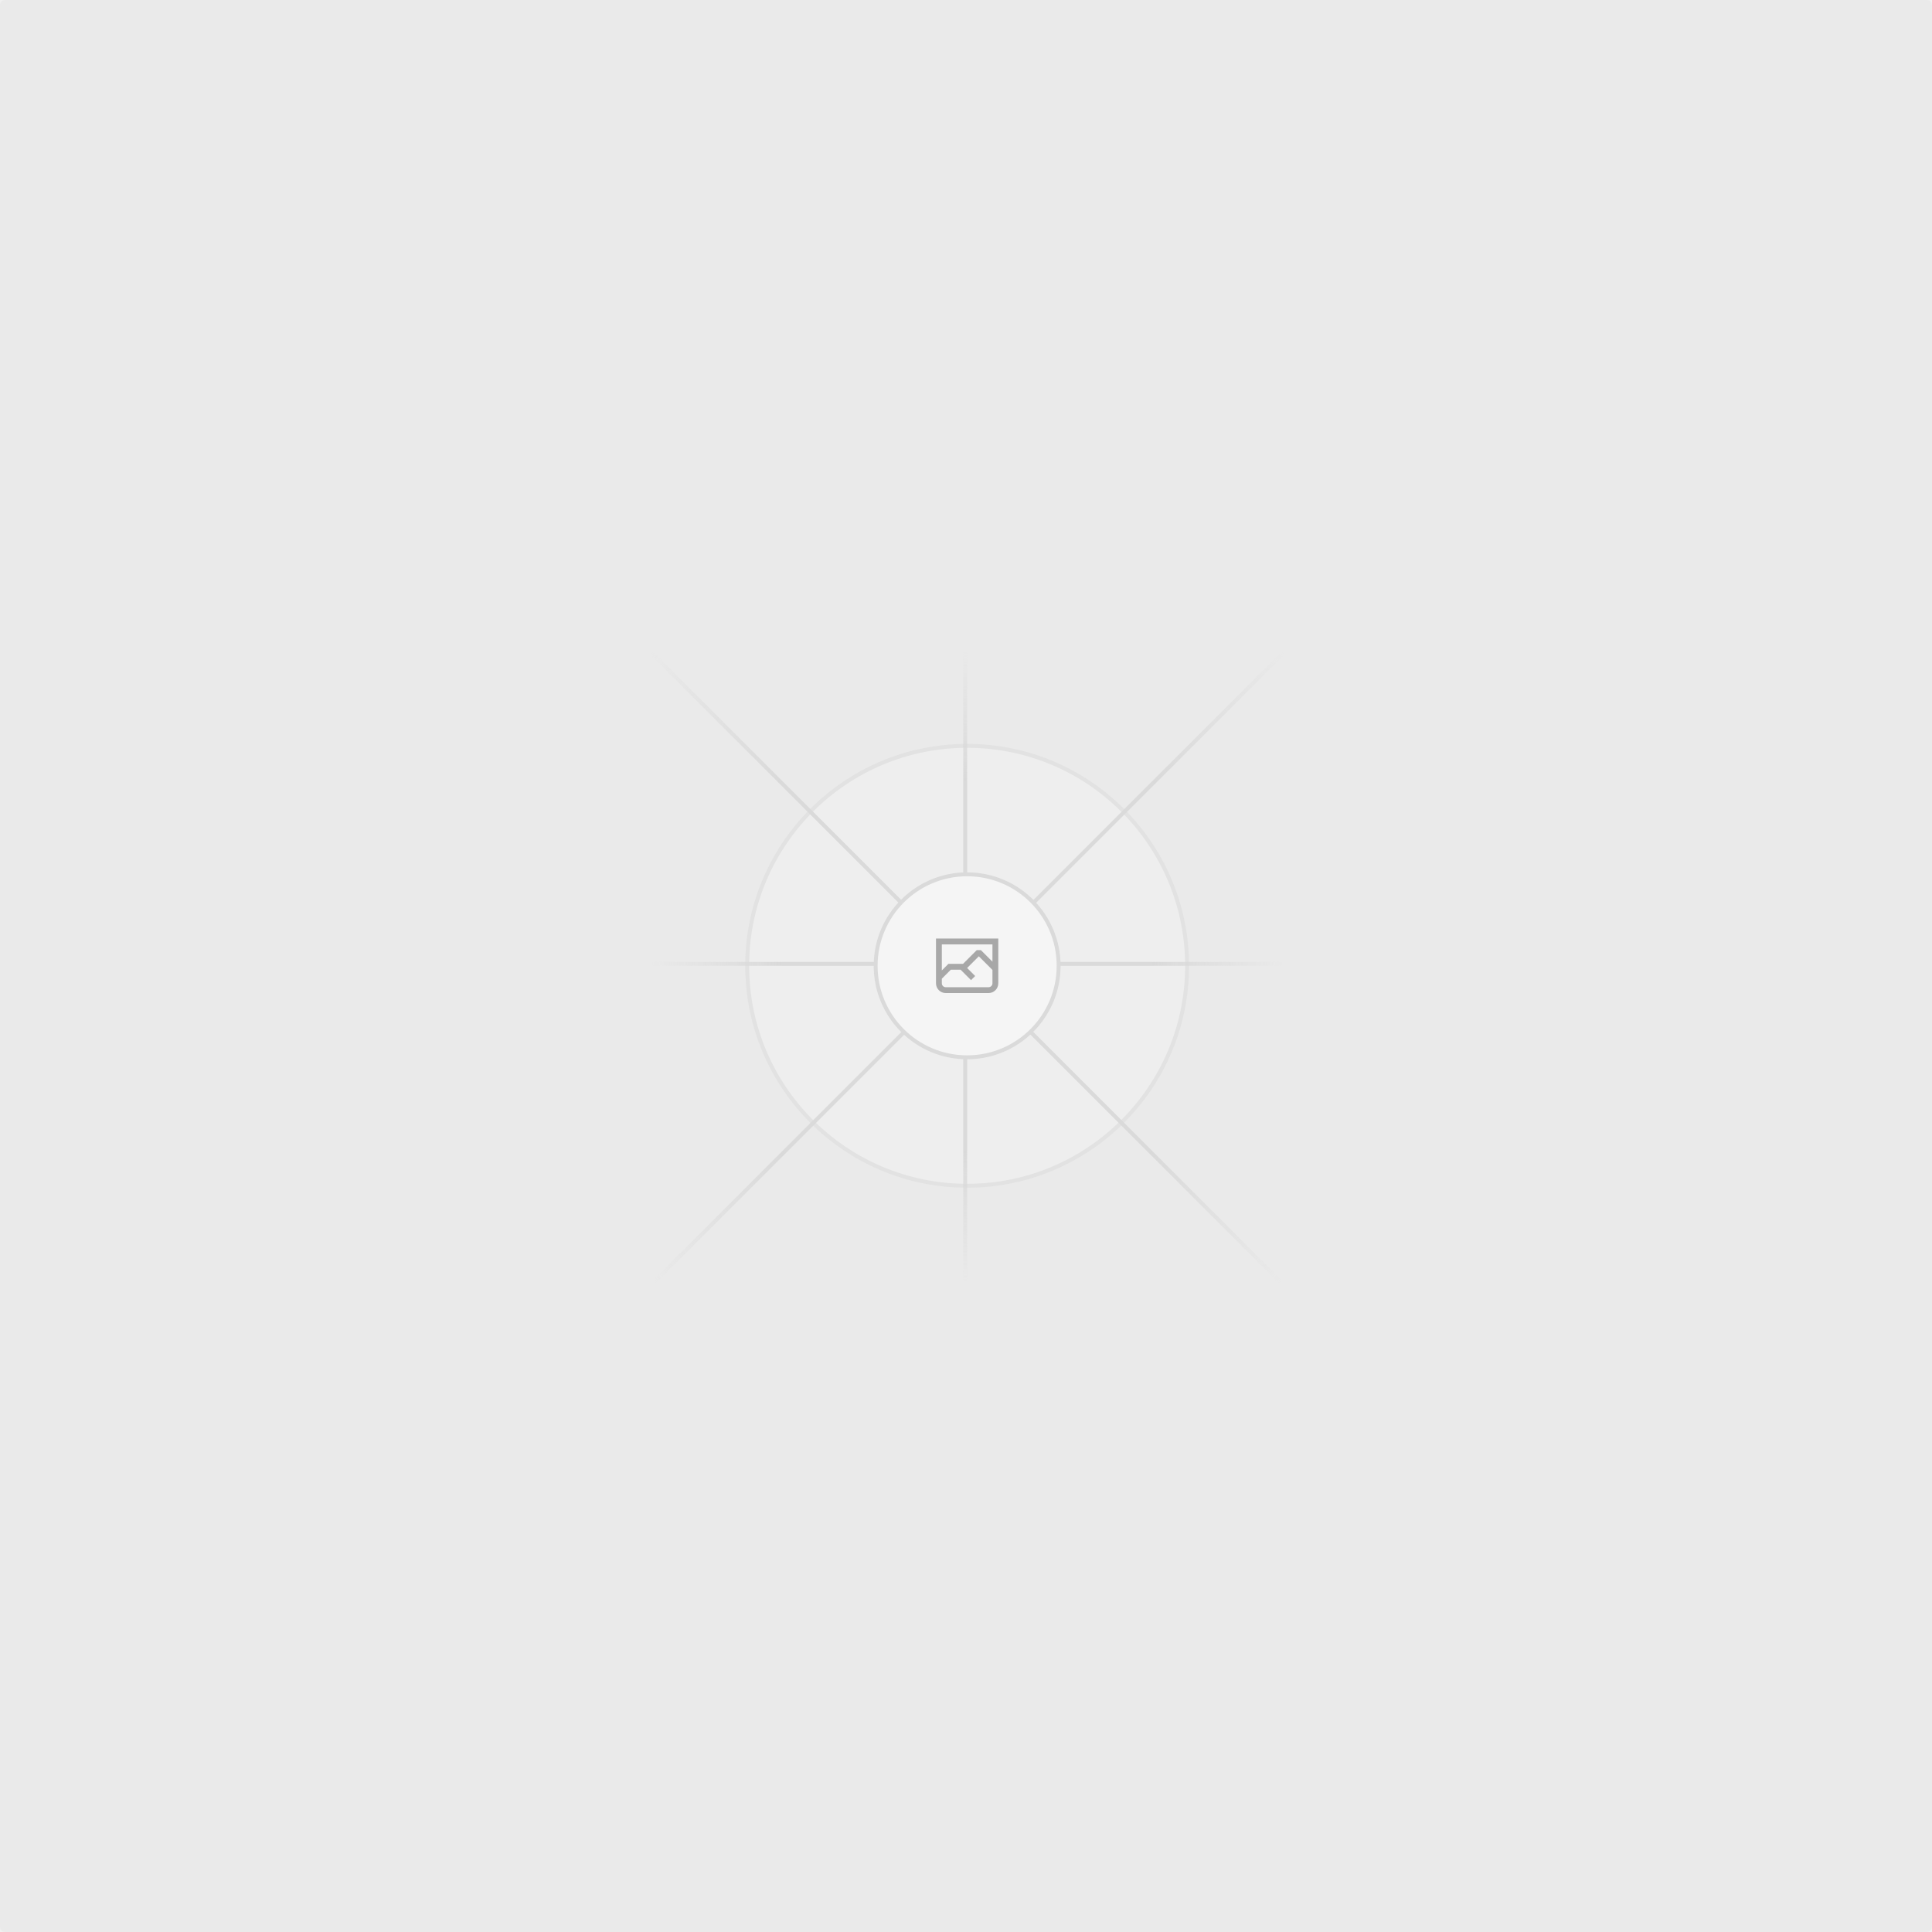
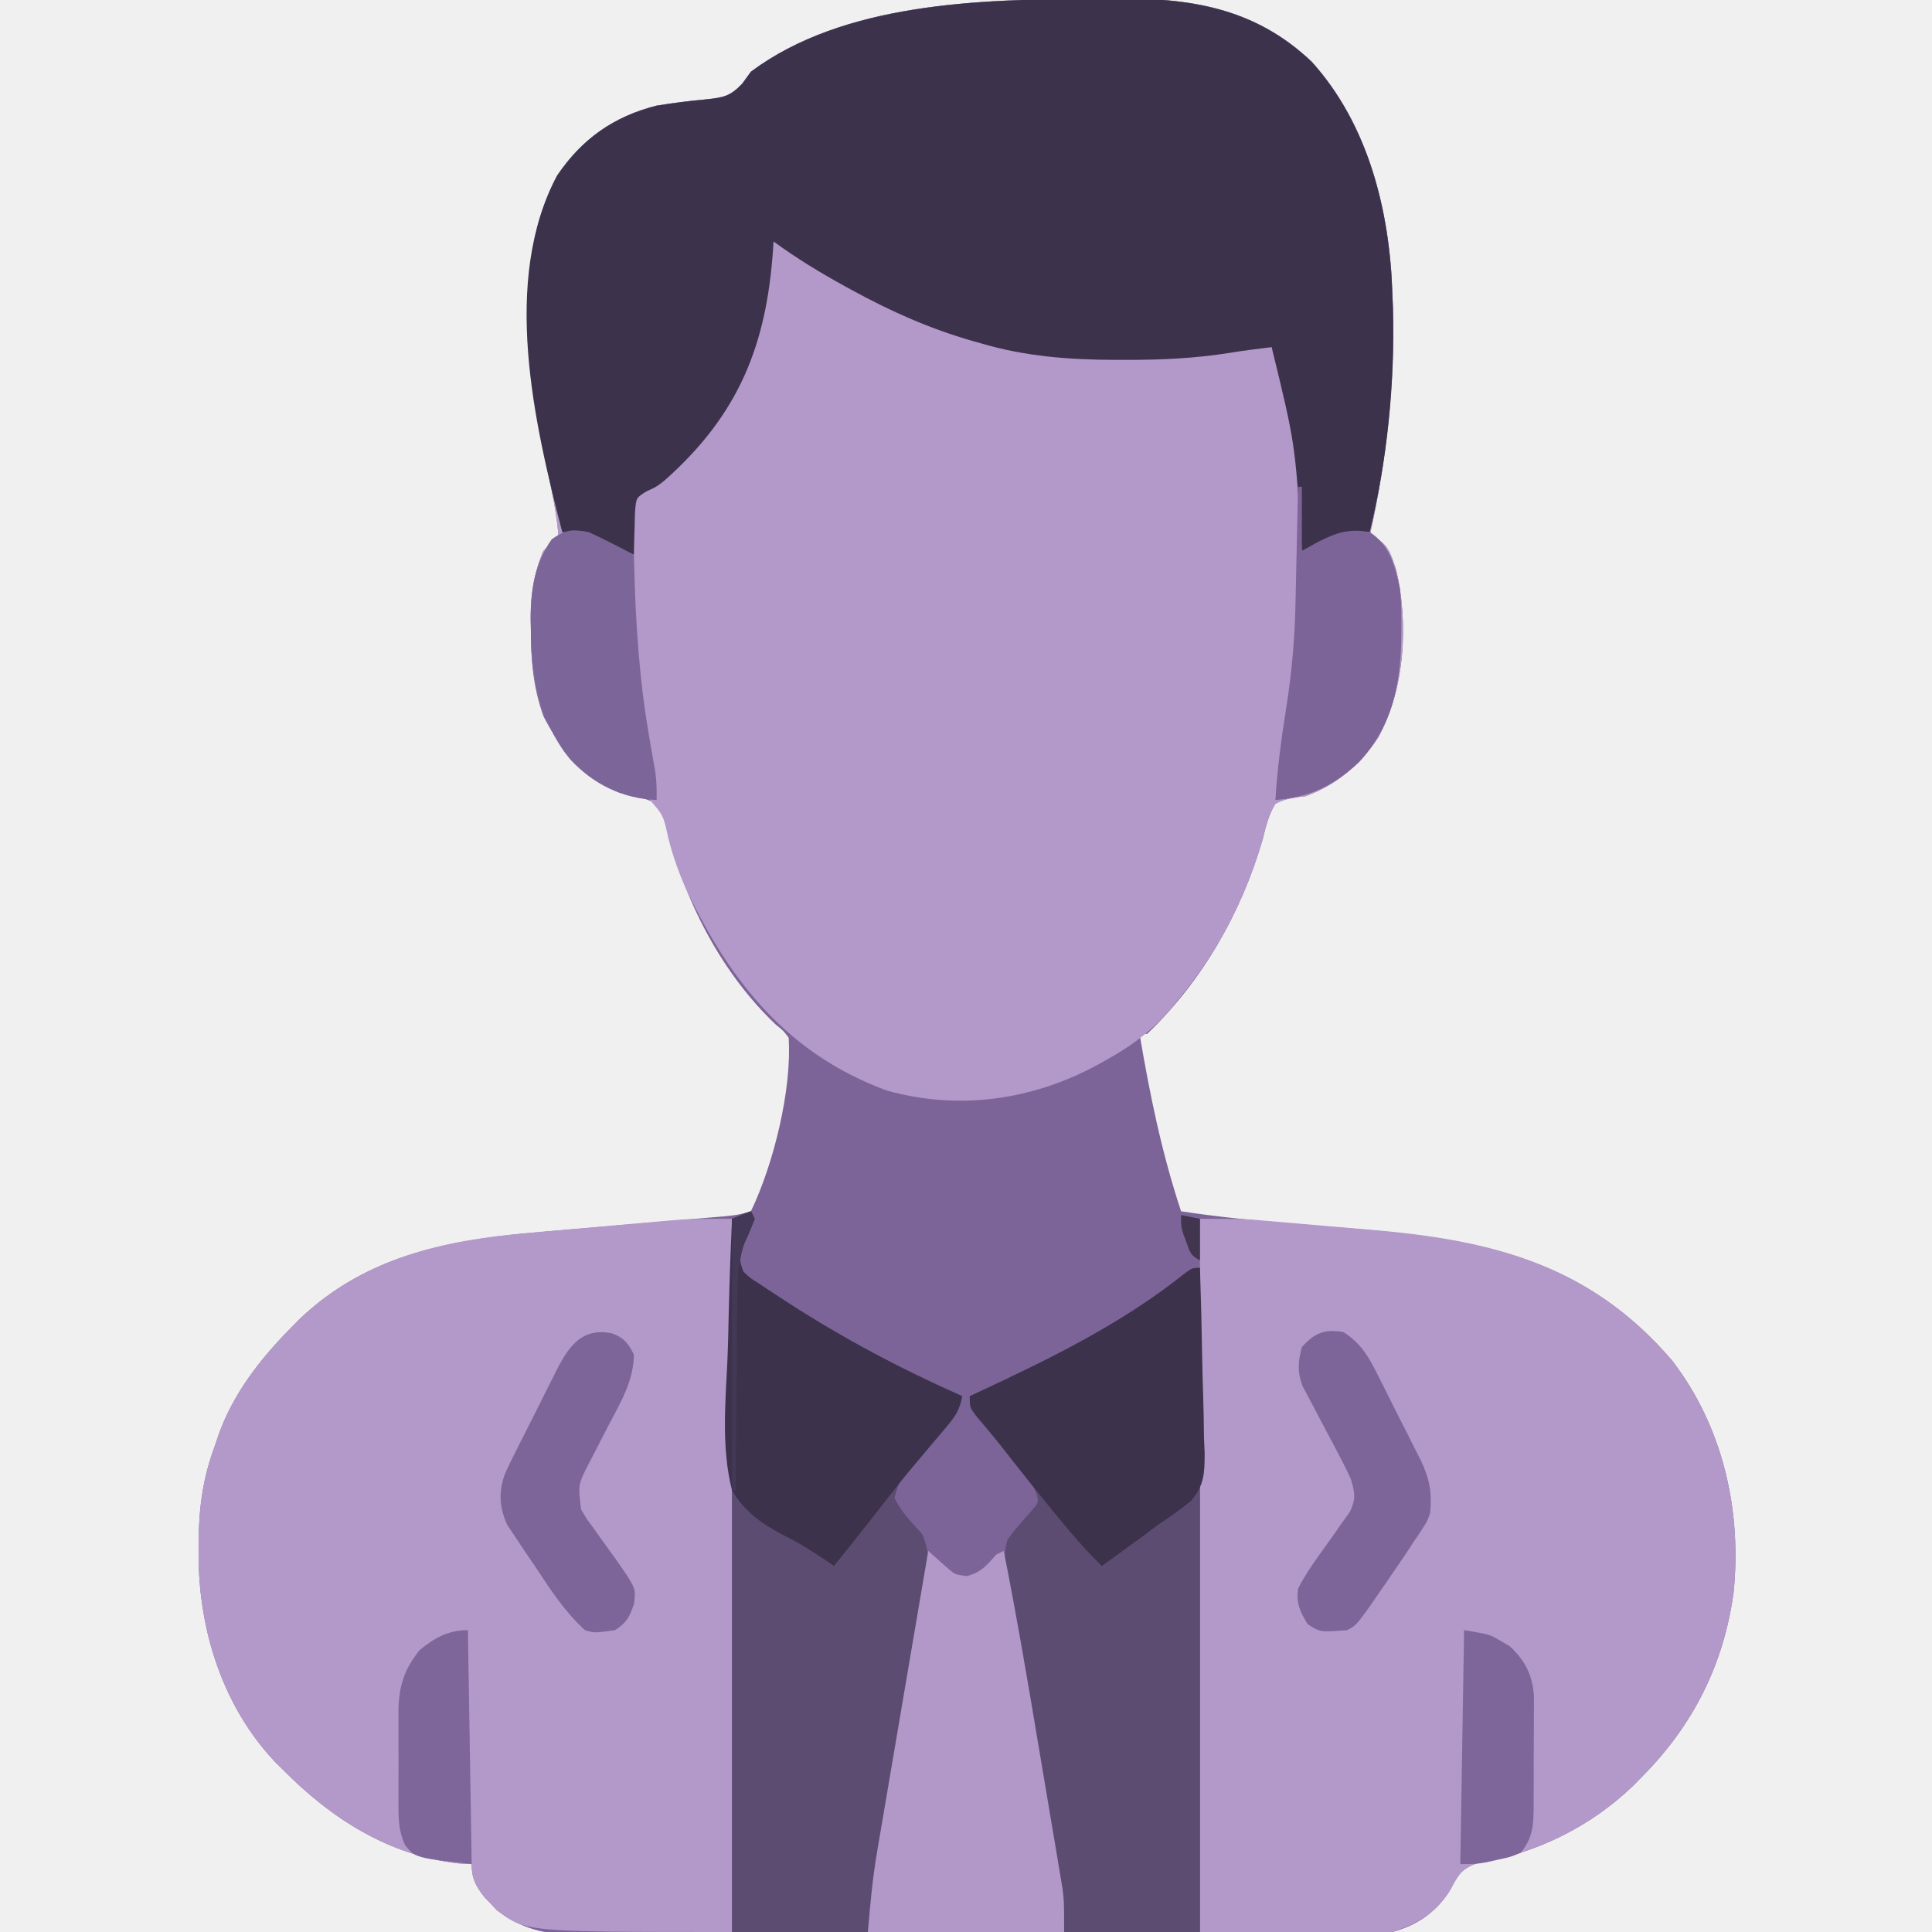
- <svg xmlns="http://www.w3.org/2000/svg" width="1200" height="1200" fill="none">
-   <rect width="1200" height="1200" fill="#EAEAEA" rx="3" />
-   <g opacity=".5">
-     <g opacity=".5">
-       <path fill="#FAFAFA" d="M600.709 736.5c-75.454 0-136.621-61.167-136.621-136.62 0-75.454 61.167-136.621 136.621-136.621 75.453 0 136.62 61.167 136.62 136.621 0 75.453-61.167 136.62-136.62 136.62Z" />
-       <path stroke="#C9C9C9" stroke-width="2.418" d="M600.709 736.5c-75.454 0-136.621-61.167-136.621-136.62 0-75.454 61.167-136.621 136.621-136.621 75.453 0 136.62 61.167 136.62 136.621 0 75.453-61.167 136.62-136.62 136.62Z" />
-     </g>
-     <path stroke="url(#a)" stroke-width="2.418" d="M0-1.209h553.581" transform="scale(1 -1) rotate(45 1163.11 91.165)" />
-     <path stroke="url(#b)" stroke-width="2.418" d="M404.846 598.671h391.726" />
-     <path stroke="url(#c)" stroke-width="2.418" d="M599.5 795.742V404.017" />
-     <path stroke="url(#d)" stroke-width="2.418" d="m795.717 796.597-391.441-391.44" />
-     <path fill="#fff" d="M600.709 656.704c-31.384 0-56.825-25.441-56.825-56.824 0-31.384 25.441-56.825 56.825-56.825 31.383 0 56.824 25.441 56.824 56.825 0 31.383-25.441 56.824-56.824 56.824Z" />
-     <g clip-path="url(#e)">
-       <path fill="#666" fill-rule="evenodd" d="M616.426 586.58h-31.434v16.176l3.553-3.554.531-.531h9.068l.074-.074 8.463-8.463h2.565l7.18 7.181V586.58Zm-15.715 14.654 3.698 3.699 1.283 1.282-2.565 2.565-1.282-1.283-5.2-5.199h-6.066l-5.514 5.514-.073.073v2.876a2.418 2.418 0 0 0 2.418 2.418h26.598a2.418 2.418 0 0 0 2.418-2.418v-8.317l-8.463-8.463-7.181 7.181-.071.072Zm-19.347 5.442v4.085a6.045 6.045 0 0 0 6.046 6.045h26.598a6.044 6.044 0 0 0 6.045-6.045v-7.108l1.356-1.355-1.282-1.283-.074-.073v-17.989h-38.689v23.43l-.146.146.146.147Z" clip-rule="evenodd" />
-     </g>
-     <path stroke="#C9C9C9" stroke-width="2.418" d="M600.709 656.704c-31.384 0-56.825-25.441-56.825-56.824 0-31.384 25.441-56.825 56.825-56.825 31.383 0 56.824 25.441 56.824 56.825 0 31.383-25.441 56.824-56.824 56.824Z" />
-   </g>
-   <defs>
-     <linearGradient id="a" x1="554.061" x2="-.48" y1=".083" y2=".087" gradientUnits="userSpaceOnUse">
-       <stop stop-color="#C9C9C9" stop-opacity="0" />
-       <stop offset=".208" stop-color="#C9C9C9" />
-       <stop offset=".792" stop-color="#C9C9C9" />
-       <stop offset="1" stop-color="#C9C9C9" stop-opacity="0" />
-     </linearGradient>
-     <linearGradient id="b" x1="796.912" x2="404.507" y1="599.963" y2="599.965" gradientUnits="userSpaceOnUse">
-       <stop stop-color="#C9C9C9" stop-opacity="0" />
-       <stop offset=".208" stop-color="#C9C9C9" />
-       <stop offset=".792" stop-color="#C9C9C9" />
-       <stop offset="1" stop-color="#C9C9C9" stop-opacity="0" />
-     </linearGradient>
-     <linearGradient id="c" x1="600.792" x2="600.794" y1="403.677" y2="796.082" gradientUnits="userSpaceOnUse">
-       <stop stop-color="#C9C9C9" stop-opacity="0" />
-       <stop offset=".208" stop-color="#C9C9C9" />
-       <stop offset=".792" stop-color="#C9C9C9" />
-       <stop offset="1" stop-color="#C9C9C9" stop-opacity="0" />
-     </linearGradient>
-     <linearGradient id="d" x1="404.85" x2="796.972" y1="403.903" y2="796.02" gradientUnits="userSpaceOnUse">
-       <stop stop-color="#C9C9C9" stop-opacity="0" />
-       <stop offset=".208" stop-color="#C9C9C9" />
-       <stop offset=".792" stop-color="#C9C9C9" />
-       <stop offset="1" stop-color="#C9C9C9" stop-opacity="0" />
-     </linearGradient>
-     <clipPath id="e">
-       <path fill="#fff" d="M581.364 580.535h38.689v38.689h-38.689z" />
-     </clipPath>
-   </defs>
+ <svg xmlns="http://www.w3.org/2000/svg" version="1.1" width="512" height="512">
+   <path d="M0 0 C1.95 -0.012 3.899 -0.032 5.849 -0.062 C25.987 -0.365 43.434 2.156 58.702 16.623 C73.77 33.274 79.457 56.265 80.12 78.295 C80.197 80.24 80.197 80.24 80.276 82.225 C80.809 102.254 78.46 122.747 74.12 142.295 C74.745 142.557 75.37 142.819 76.014 143.088 C79.335 144.992 79.871 147.787 81.12 151.295 C84.447 165.469 83.435 182.804 76.432 195.608 C71.718 202.86 65.279 208.306 57.12 211.295 C56.489 211.367 55.858 211.438 55.207 211.512 C52.906 211.835 51.185 212.216 49.12 213.295 C47.284 216.229 46.581 219.397 45.745 222.733 C40.093 242.139 29.826 260.23 15.12 274.295 C14.46 274.295 13.8 274.295 13.12 274.295 C15.818 290.325 18.997 305.856 24.12 321.295 C33.558 322.752 43.012 323.683 52.526 324.479 C53.742 324.581 54.958 324.683 56.21 324.788 C61.293 325.212 66.376 325.632 71.459 326.042 C104.792 328.747 131.698 334.471 154.315 360.936 C167.725 378.468 172.701 400.456 170.557 422.17 C167.974 441.352 159.797 457.595 146.12 471.295 C145.361 472.066 144.601 472.837 143.819 473.631 C132.422 484.561 118.061 491.504 102.495 494.108 C98.227 495.609 97.537 497.287 95.46 501.127 C91.84 506.985 86.681 510.529 80.12 512.295 C77.038 512.578 73.972 512.574 70.879 512.563 C69.957 512.567 69.036 512.572 68.086 512.576 C65.003 512.589 61.919 512.587 58.835 512.586 C56.623 512.592 54.41 512.598 52.197 512.606 C46.189 512.624 40.18 512.628 34.172 512.63 C30.417 512.631 26.663 512.635 22.908 512.641 C10.483 512.658 -1.943 512.668 -14.368 512.666 C-15.372 512.666 -15.372 512.666 -16.396 512.666 C-17.066 512.666 -17.736 512.666 -18.427 512.666 C-29.284 512.665 -40.141 512.684 -50.999 512.712 C-62.158 512.741 -73.317 512.754 -84.476 512.753 C-90.737 512.752 -96.997 512.758 -103.258 512.779 C-109.147 512.799 -115.036 512.799 -120.925 512.784 C-123.084 512.782 -125.243 512.787 -127.401 512.799 C-130.354 512.814 -133.306 512.805 -136.258 512.79 C-137.107 512.8 -137.956 512.81 -138.831 512.821 C-145.813 512.741 -151.639 510.763 -157.22 506.514 C-157.747 505.947 -158.274 505.38 -158.818 504.795 C-159.363 504.228 -159.908 503.661 -160.47 503.076 C-162.82 500.108 -163.88 498.118 -163.88 494.295 C-165.056 494.233 -166.231 494.171 -167.443 494.108 C-185.929 491.963 -201.1 482.228 -213.88 469.295 C-214.547 468.639 -215.213 467.983 -215.9 467.307 C-229.906 452.542 -236.283 432.099 -236.255 412.17 C-236.254 410.974 -236.252 409.778 -236.25 408.545 C-236.125 399.505 -235.071 391.808 -231.88 383.295 C-231.58 382.394 -231.279 381.493 -230.97 380.565 C-227.026 369.551 -220.008 360.558 -211.88 352.295 C-211.12 351.522 -210.359 350.748 -209.575 349.951 C-191.762 332.897 -169.741 328.804 -145.974 326.823 C-144.476 326.694 -142.978 326.564 -141.48 326.435 C-137.576 326.097 -133.672 325.765 -129.767 325.435 C-123.491 324.903 -117.216 324.367 -110.941 323.825 C-108.758 323.638 -106.576 323.455 -104.393 323.272 C-103.057 323.157 -101.722 323.043 -100.386 322.928 C-99.223 322.829 -98.06 322.731 -96.862 322.63 C-93.298 322.259 -93.298 322.259 -89.88 321.295 C-83.874 308.818 -79.002 289.08 -79.88 275.295 C-81.266 273.453 -81.266 273.453 -83.255 271.858 C-97.532 258.335 -107.566 239.057 -112.021 220.061 C-112.734 217.479 -113.366 215.508 -114.88 213.295 C-118.098 211.648 -121.362 211.024 -124.88 210.295 C-134.62 205.812 -139.968 199.575 -144.802 190.213 C-147.623 182.579 -148.222 174.874 -148.193 166.795 C-148.209 165.922 -148.225 165.05 -148.241 164.151 C-148.246 157.875 -147.36 152.102 -144.88 146.295 C-144.138 145.594 -143.395 144.893 -142.63 144.17 C-142.053 143.551 -141.475 142.933 -140.88 142.295 C-141.334 136.36 -142.59 130.611 -143.818 124.795 C-148.766 100.255 -153.542 69.931 -141.255 46.858 C-134.675 37.111 -126.256 31.168 -114.88 28.295 C-110.53 27.595 -106.162 27.011 -101.771 26.634 C-97.208 26.134 -95.443 25.886 -92.165 22.448 C-91.411 21.407 -90.657 20.367 -89.88 19.295 C-65.39 1.02 -29.287 0.12 0 0 Z " fill="#7C6498" transform="translate(288.8801,-0.295166)" />
+   <path d="M0 0 C1.95 -0.012 3.899 -0.032 5.849 -0.062 C25.987 -0.365 43.434 2.156 58.702 16.623 C73.77 33.274 79.457 56.265 80.12 78.295 C80.171 79.592 80.223 80.889 80.276 82.225 C80.809 102.254 78.46 122.747 74.12 142.295 C74.745 142.557 75.37 142.819 76.014 143.088 C79.335 144.992 79.871 147.787 81.12 151.295 C84.447 165.469 83.435 182.804 76.432 195.608 C71.718 202.86 65.279 208.306 57.12 211.295 C56.489 211.367 55.858 211.438 55.207 211.512 C52.906 211.835 51.185 212.216 49.12 213.295 C47.284 216.229 46.581 219.397 45.745 222.733 C41.301 237.991 34.237 251.967 24.12 264.295 C23.424 265.165 22.728 266.035 22.01 266.932 C16.758 273.163 11.242 277.385 4.12 281.295 C3.192 281.81 3.192 281.81 2.245 282.336 C-14.967 291.786 -34.602 294.687 -53.88 289.295 C-79.848 279.764 -95.197 260.713 -106.789 236.5 C-108.916 231.873 -110.508 227.347 -111.772 222.417 C-113.088 216.319 -113.088 216.319 -117.052 211.85 C-119.565 211.12 -119.565 211.12 -122.189 210.772 C-129.084 209.551 -135.339 204.723 -139.572 199.268 C-146.362 189.032 -148.237 178.93 -148.193 166.795 C-148.209 165.922 -148.225 165.05 -148.241 164.151 C-148.246 157.875 -147.36 152.102 -144.88 146.295 C-144.138 145.594 -143.395 144.893 -142.63 144.17 C-142.053 143.551 -141.475 142.933 -140.88 142.295 C-141.334 136.36 -142.59 130.611 -143.818 124.795 C-148.766 100.255 -153.542 69.931 -141.255 46.858 C-134.675 37.111 -126.256 31.168 -114.88 28.295 C-110.53 27.595 -106.162 27.011 -101.771 26.634 C-97.208 26.134 -95.443 25.886 -92.165 22.448 C-91.411 21.407 -90.657 20.367 -89.88 19.295 C-65.39 1.02 -29.287 0.12 0 0 Z " fill="#B399C9" transform="translate(288.8801,-0.295166)" />
+   <path d="M0 0 C11.256 0 11.256 0 16.13 0.411 C17.768 0.547 17.768 0.547 19.439 0.685 C21.161 0.835 21.161 0.835 22.918 0.988 C24.741 1.144 24.741 1.144 26.601 1.303 C29.162 1.524 31.723 1.746 34.283 1.971 C38.158 2.31 42.033 2.635 45.908 2.959 C77.943 5.708 103.586 12.356 125.195 37.641 C138.605 55.172 143.581 77.161 141.438 98.875 C138.854 118.057 130.677 134.3 117 148 C116.241 148.771 115.481 149.542 114.699 150.336 C103.303 161.266 88.941 168.208 73.375 170.812 C69.107 172.314 68.417 173.992 66.34 177.832 C62.573 183.928 57.668 186.777 51 189 C34.17 189 17.34 189 0 189 C0 126.63 0 64.26 0 0 Z " fill="#B399C9" transform="translate(318,323)" />
+   <path d="M0 0 C0 62.37 0 124.74 0 189 C-54.746 189 -54.746 189 -62.34 183.219 C-62.867 182.652 -63.394 182.084 -63.938 181.5 C-64.483 180.933 -65.028 180.366 -65.59 179.781 C-67.94 176.813 -69 174.822 -69 171 C-70.176 170.938 -71.351 170.876 -72.562 170.812 C-91.049 168.668 -106.22 158.933 -119 146 C-119.666 145.344 -120.333 144.688 -121.02 144.012 C-135.025 129.247 -141.403 108.804 -141.375 88.875 C-141.373 87.679 -141.372 86.483 -141.37 85.25 C-141.245 76.21 -140.191 68.513 -137 60 C-136.549 58.648 -136.549 58.648 -136.09 57.27 C-132.145 46.256 -125.128 37.262 -117 29 C-116.239 28.227 -115.479 27.453 -114.695 26.656 C-97.653 10.34 -76.557 5.673 -53.711 3.711 C-52.486 3.603 -51.262 3.495 -50 3.383 C-47.431 3.157 -44.861 2.934 -42.291 2.713 C-38.378 2.375 -34.466 2.028 -30.555 1.68 C-28.044 1.46 -25.534 1.242 -23.023 1.023 C-21.866 0.92 -20.708 0.817 -19.516 0.711 C-17.863 0.571 -17.863 0.571 -16.177 0.427 C-15.223 0.344 -14.269 0.262 -13.286 0.176 C-8.863 -0.061 -4.429 0 0 0 Z " fill="#B399C9" transform="translate(194,323)" />
+   <path d="M0 0 C1.95 -0.012 3.899 -0.032 5.849 -0.062 C25.987 -0.365 43.434 2.156 58.702 16.623 C73.77 33.274 79.457 56.265 80.12 78.295 C80.171 79.592 80.223 80.889 80.276 82.225 C80.798 101.866 78.771 122.194 74.12 141.295 C73.468 141.405 72.815 141.514 72.143 141.627 C66.971 142.566 62.77 143.738 58.12 146.295 C57.46 146.295 56.8 146.295 56.12 146.295 C56.07 145.586 56.02 144.877 55.968 144.146 C54.343 117.816 54.343 117.816 48.12 92.295 C44.462 92.734 40.819 93.18 37.183 93.781 C27.744 95.298 18.539 95.696 8.995 95.67 C8.227 95.67 7.46 95.669 6.669 95.669 C-5.576 95.629 -17.074 94.768 -28.88 91.295 C-29.64 91.081 -30.4 90.867 -31.182 90.646 C-42.385 87.426 -52.667 82.877 -62.88 77.295 C-63.52 76.946 -64.16 76.597 -64.82 76.238 C-71.446 72.599 -77.772 68.755 -83.88 64.295 C-83.932 65.132 -83.932 65.132 -83.984 65.985 C-85.694 91.784 -93.118 110.198 -112.74 127.604 C-114.88 129.295 -114.88 129.295 -117.595 130.537 C-120.268 132.194 -120.268 132.194 -120.587 135.869 C-120.647 137.24 -120.681 138.611 -120.693 139.983 C-120.718 140.685 -120.743 141.386 -120.769 142.11 C-120.828 143.838 -120.857 145.566 -120.88 147.295 C-123.716 146.177 -126.487 145.014 -129.255 143.733 C-132.874 142.297 -136.037 141.777 -139.88 141.295 C-147.361 112.377 -156.074 74.686 -141.255 46.858 C-134.675 37.111 -126.256 31.168 -114.88 28.295 C-110.53 27.595 -106.162 27.011 -101.771 26.634 C-97.208 26.134 -95.443 25.886 -92.165 22.448 C-91.411 21.407 -90.657 20.367 -89.88 19.295 C-65.39 1.02 -29.287 0.12 0 0 Z " fill="#3D324C" transform="translate(288.8801,-0.295166)" />
+   <path d="M0 0 C0.33 0.66 0.66 1.32 1 2 C0.07 4.565 -1.06 7.008 -2.188 9.492 C-3.108 12.333 -3.072 13.261 -2 16 C-0.297 17.638 -0.297 17.638 1.918 19.031 C2.749 19.589 3.581 20.146 4.437 20.72 C5.345 21.308 6.252 21.895 7.188 22.5 C8.124 23.114 9.06 23.727 10.024 24.36 C24.666 33.816 40.065 41.951 56 49 C55.397 52.419 54.172 54.331 51.945 56.969 C51.33 57.705 50.716 58.441 50.082 59.199 C49.436 59.958 48.79 60.718 48.125 61.5 C46.856 63.01 45.588 64.52 44.32 66.031 C43.756 66.697 43.191 67.363 42.61 68.049 C39.265 71.568 39.265 71.568 38.055 75.938 C39.755 79.647 42.703 82.521 45.383 85.562 C49.984 95.343 44.386 111.443 42.621 121.859 C42.286 123.86 41.951 125.861 41.616 127.861 C40.741 133.09 39.86 138.317 38.978 143.545 C38.076 148.894 37.18 154.244 36.283 159.594 C34.528 170.063 32.765 180.532 31 191 C19.12 191 7.24 191 -5 191 C-5 128.63 -5 66.26 -5 2 C-3.35 1.34 -1.7 0.68 0 0 Z " fill="#5D4C72" transform="translate(199,321)" />
+   <path d="M0 0 C0 58.08 0 116.16 0 176 C-11.88 176 -23.76 176 -36 176 C-36.485 172.947 -36.969 169.895 -37.469 166.75 C-37.967 163.623 -38.465 160.495 -38.963 157.368 C-39.321 155.126 -39.677 152.883 -40.034 150.641 C-42.073 137.817 -44.152 125.002 -46.348 112.203 C-46.535 111.106 -46.722 110.008 -46.915 108.878 C-47.815 103.604 -48.724 98.332 -49.648 93.062 C-49.976 91.151 -50.303 89.24 -50.629 87.328 C-50.861 86.038 -50.861 86.038 -51.098 84.721 C-51.855 80.219 -52.224 76.491 -51 72 C-49.042 69.263 -46.867 66.866 -44.617 64.367 C-42.763 62.209 -42.763 62.209 -43.224 60.084 C-44.102 57.726 -45.193 56.218 -46.801 54.285 C-47.649 53.256 -47.649 53.256 -48.514 52.205 C-49.107 51.498 -49.701 50.791 -50.312 50.062 C-51.475 48.658 -52.638 47.253 -53.801 45.848 C-55.656 43.609 -57.524 41.389 -59.418 39.184 C-61 37 -61 37 -61 34 C-60.287 33.669 -59.574 33.338 -58.839 32.997 C-39.652 24.047 -20.747 14.832 -4.117 1.547 C-2 0 -2 0 0 0 Z " fill="#5D4C72" transform="translate(318,336)" />
+   <path d="M0 0 C0.469 0.425 0.938 0.85 1.421 1.288 C2.043 1.839 2.664 2.39 3.305 2.957 C3.918 3.506 4.532 4.055 5.164 4.62 C7.052 6.238 7.052 6.238 10.125 6.688 C13.934 5.777 15.454 3.9 18 1 C18.66 0.67 19.32 0.34 20 0 C23.491 17.576 26.477 35.234 29.429 52.906 C30.117 57.028 30.815 61.148 31.513 65.268 C32.057 68.479 32.594 71.69 33.13 74.902 C33.384 76.422 33.641 77.942 33.9 79.462 C34.26 81.579 34.612 83.697 34.962 85.816 C35.163 87.014 35.364 88.212 35.571 89.446 C36 93 36 93 36 101 C18.84 101 1.68 101 -16 101 C-15.39 93.678 -14.755 86.659 -13.51 79.468 C-13.363 78.598 -13.217 77.728 -13.066 76.832 C-12.589 74.007 -12.105 71.183 -11.621 68.359 C-11.286 66.381 -10.951 64.403 -10.616 62.425 C-9.741 57.255 -8.86 52.087 -7.978 46.919 C-7.076 41.63 -6.18 36.34 -5.283 31.051 C-3.528 20.7 -1.766 10.349 0 0 Z " fill="#B298C8" transform="translate(246,411)" />
+   <path d="M0 0 C0.33 0.66 0.66 1.32 1 2 C0.07 4.565 -1.06 7.008 -2.188 9.492 C-3.108 12.333 -3.072 13.261 -2 16 C-0.297 17.638 -0.297 17.638 1.918 19.031 C2.749 19.589 3.581 20.146 4.437 20.72 C5.345 21.308 6.252 21.895 7.188 22.5 C8.124 23.114 9.06 23.727 10.024 24.36 C24.666 33.816 40.065 41.951 56 49 C55.401 52.253 54.358 54.107 52.227 56.617 C51.368 57.641 51.368 57.641 50.493 58.685 C49.876 59.408 49.26 60.131 48.625 60.875 C47.342 62.404 46.061 63.934 44.781 65.465 C44.142 66.228 43.502 66.991 42.844 67.777 C40.211 70.951 37.66 74.185 35.125 77.438 C34.684 78.003 34.243 78.568 33.788 79.15 C32.936 80.242 32.085 81.334 31.233 82.426 C28.189 86.311 25.091 90.152 22 94 C21.46 93.626 20.921 93.251 20.365 92.866 C16.412 90.17 12.537 87.725 8.223 85.648 C2.696 82.664 -1.78 79.501 -5 74 C-7.836 62.884 -6.785 51.017 -6.236 39.662 C-6.05 35.413 -5.969 31.162 -5.879 26.91 C-5.687 18.601 -5.381 10.302 -5 2 C-3.35 1.34 -1.7 0.68 0 0 Z " fill="#3D324C" transform="translate(199,321)" />
+   <path d="M0 0 C0.256 7.536 0.451 15.072 0.57 22.612 C0.627 26.114 0.705 29.613 0.83 33.114 C0.973 37.148 1.026 41.179 1.074 45.215 C1.131 46.459 1.188 47.703 1.246 48.985 C1.25 54.282 1.181 57.634 -2.369 61.74 C-5.152 64.038 -7.971 66.043 -11 68 C-12.459 69.085 -13.913 70.178 -15.355 71.285 C-16.63 72.214 -17.908 73.14 -19.188 74.062 C-19.853 74.547 -20.519 75.031 -21.205 75.529 C-22.801 76.689 -24.4 77.845 -26 79 C-30.218 74.947 -33.929 70.592 -37.625 66.062 C-38.235 65.318 -38.846 64.574 -39.474 63.807 C-43.836 58.471 -48.131 53.085 -52.36 47.643 C-54.445 44.961 -56.57 42.347 -58.809 39.793 C-61 37 -61 37 -61 34 C-60.287 33.669 -59.574 33.338 -58.839 32.997 C-39.652 24.047 -20.747 14.832 -4.117 1.547 C-2 0 -2 0 0 0 Z " fill="#3D324C" transform="translate(318,336)" />
+   <path d="M0 0 C0.33 0 0.66 0 1 0 C1 5.61 1 11.22 1 17 C2.485 16.175 3.97 15.35 5.5 14.5 C10.437 12.056 13.539 11.074 19 12 C24.451 15.634 25.652 20.896 27 27 C27.39 30.638 27.431 34.219 27.375 37.875 C27.365 38.84 27.355 39.804 27.344 40.798 C27.077 53.074 24.683 63.791 16.113 73.035 C9.44 79.21 3.057 82.353 -6 83 C-5.512 74.714 -4.405 66.574 -3.104 58.384 C-1.674 49.282 -0.866 40.266 -0.684 31.055 C-0.663 30.159 -0.642 29.263 -0.621 28.34 C-0.556 25.518 -0.497 22.697 -0.438 19.875 C-0.394 17.945 -0.351 16.016 -0.307 14.086 C-0.2 9.391 -0.099 4.695 0 0 Z " fill="#7C6498" transform="translate(344,129)" />
+   <path d="M0 0 C2.105 0.965 4.186 1.984 6.246 3.043 C7.324 3.594 8.403 4.144 9.513 4.712 C10.334 5.137 11.155 5.562 12 6 C12.015 6.708 12.029 7.416 12.044 8.145 C12.398 23.643 13.376 38.718 16 54 C16.317 55.874 16.317 55.874 16.641 57.785 C16.972 59.734 17.312 61.681 17.668 63.625 C18.016 66.113 18.058 68.491 18 71 C9.013 70.661 1.273 66.853 -4.875 60.25 C-13.174 49.781 -15.361 38.592 -15.312 25.5 C-15.329 24.627 -15.345 23.755 -15.361 22.855 C-15.367 15.264 -14.254 8.13 -9.75 1.875 C-5.983 -0.693 -4.525 -0.79 0 0 Z " fill="#7C6599" transform="translate(156,141)" />
+   <path d="M0 0 C4.892 3.109 6.929 6.95 9.426 11.984 C9.818 12.759 10.211 13.533 10.615 14.331 C11.439 15.965 12.256 17.603 13.068 19.243 C14.307 21.738 15.575 24.217 16.846 26.695 C17.645 28.291 18.443 29.887 19.238 31.484 C19.616 32.218 19.994 32.952 20.384 33.707 C22.834 38.742 23.529 42.397 23 48 C22.241 50.155 22.241 50.155 21.164 51.789 C20.564 52.727 20.564 52.727 19.951 53.683 C19.514 54.324 19.076 54.965 18.625 55.625 C18.18 56.305 17.734 56.985 17.275 57.686 C15.873 59.807 14.442 61.906 13 64 C12.296 65.03 12.296 65.03 11.577 66.081 C3.583 77.708 3.583 77.708 1 79 C-6.106 79.573 -6.106 79.573 -9.438 77.438 C-11.493 74.231 -12.518 71.776 -12 68 C-9.888 63.877 -7.203 60.191 -4.5 56.438 C-3.057 54.427 -1.629 52.405 -0.219 50.371 C0.421 49.483 1.061 48.596 1.721 47.681 C3.375 44.213 3.075 42.66 2 39 C1.013 36.808 -0.06 34.654 -1.195 32.535 C-1.835 31.311 -2.474 30.086 -3.113 28.861 C-4.118 26.957 -5.128 25.057 -6.149 23.161 C-7.139 21.315 -8.106 19.458 -9.07 17.598 C-9.656 16.499 -10.241 15.401 -10.844 14.27 C-12.23 10.35 -12.013 8.002 -11 4 C-7.622 0.236 -5.003 -0.834 0 0 Z " fill="#7D6599" transform="translate(356,353)" />
+   <path d="M0 0 C3.217 1.146 4.371 2.66 5.875 5.668 C5.779 12.816 2.179 18.581 -1.062 24.793 C-2.157 26.92 -3.249 29.047 -4.34 31.176 C-4.826 32.111 -5.312 33.045 -5.812 34.008 C-8.968 40.092 -8.968 40.092 -8.125 46.668 C-6.724 49.113 -6.724 49.113 -4.93 51.504 C-4.297 52.404 -3.664 53.303 -3.012 54.23 C-1.672 56.104 -0.323 57.971 1.035 59.832 C6.419 67.539 6.419 67.539 5.902 71.68 C4.705 75.164 3.992 76.67 0.875 78.668 C-4.543 79.442 -4.543 79.442 -7.125 78.668 C-12.268 73.953 -15.951 68.403 -19.765 62.622 C-20.935 60.859 -22.13 59.114 -23.326 57.369 C-24.08 56.234 -24.832 55.098 -25.582 53.961 C-26.262 52.945 -26.943 51.93 -27.644 50.884 C-29.769 46.27 -30.016 42.373 -28.447 37.607 C-27.503 35.404 -26.461 33.283 -25.363 31.152 C-24.976 30.374 -24.588 29.596 -24.189 28.794 C-23.37 27.16 -22.543 25.53 -21.709 23.903 C-20.439 21.421 -19.199 18.925 -17.963 16.426 C-17.161 14.834 -16.357 13.243 -15.551 11.652 C-15.183 10.911 -14.815 10.169 -14.436 9.405 C-11.103 2.973 -7.676 -1.468 0 0 Z " fill="#7D6599" transform="translate(162.125,353.332)" />
+   <path d="M0 0 C6.892 1.149 6.892 1.149 10.125 3.125 C10.767 3.499 11.409 3.873 12.07 4.258 C16.151 7.942 18.193 12.058 18.502 17.479 C18.521 19.145 18.518 20.811 18.496 22.477 C18.498 23.365 18.499 24.253 18.501 25.168 C18.499 27.036 18.487 28.903 18.467 30.771 C18.438 33.624 18.446 36.475 18.459 39.328 C18.453 41.148 18.444 42.969 18.434 44.789 C18.437 45.638 18.439 46.487 18.442 47.362 C18.368 52.025 18.092 55.252 15 59 C12.223 60.145 12.223 60.145 9.062 60.812 C7.502 61.162 7.502 61.162 5.91 61.52 C3 62 3 62 -1 62 C-0.67 41.54 -0.34 21.08 0 0 Z " fill="#7F669A" transform="translate(388,432)" />
+   <path d="M0 0 C0.33 20.46 0.66 40.92 1 62 C-13.893 60.345 -13.893 60.345 -16.67 56.97 C-18.461 52.97 -18.431 49.561 -18.398 45.227 C-18.401 44.385 -18.404 43.543 -18.407 42.675 C-18.409 40.898 -18.404 39.121 -18.391 37.345 C-18.375 34.641 -18.391 31.938 -18.41 29.234 C-18.408 27.503 -18.404 25.771 -18.398 24.039 C-18.405 23.238 -18.411 22.437 -18.417 21.611 C-18.336 15.073 -16.98 10.42 -12.75 5.25 C-8.866 2.072 -5.148 0 0 0 Z " fill="#7E669A" transform="translate(124,432)" />
+   <path d="M0 0 C0.33 0.66 0.66 1.32 1 2 C0.423 3.429 -0.224 4.831 -0.899 6.216 C-3.691 12.928 -3.603 19.354 -3.609 26.539 C-3.624 27.915 -3.641 29.291 -3.659 30.666 C-3.703 34.253 -3.723 37.84 -3.738 41.427 C-3.758 45.102 -3.8 48.775 -3.84 52.449 C-3.915 59.633 -3.965 66.816 -4 74 C-4.33 74 -4.66 74 -5 74 C-5 50.24 -5 26.48 -5 2 C-3.35 1.34 -1.7 0.68 0 0 Z " fill="#433856" transform="translate(199,321)" />
+   <path d="M0 0 C2.475 0.495 2.475 0.495 5 1 C5 4.63 5 8.26 5 12 C2.435 10.717 2.335 9.772 1.375 7.125 C1.115 6.426 0.854 5.728 0.586 5.008 C0 3 0 3 0 0 Z " fill="#413550" transform="translate(313,322)" />
</svg>
